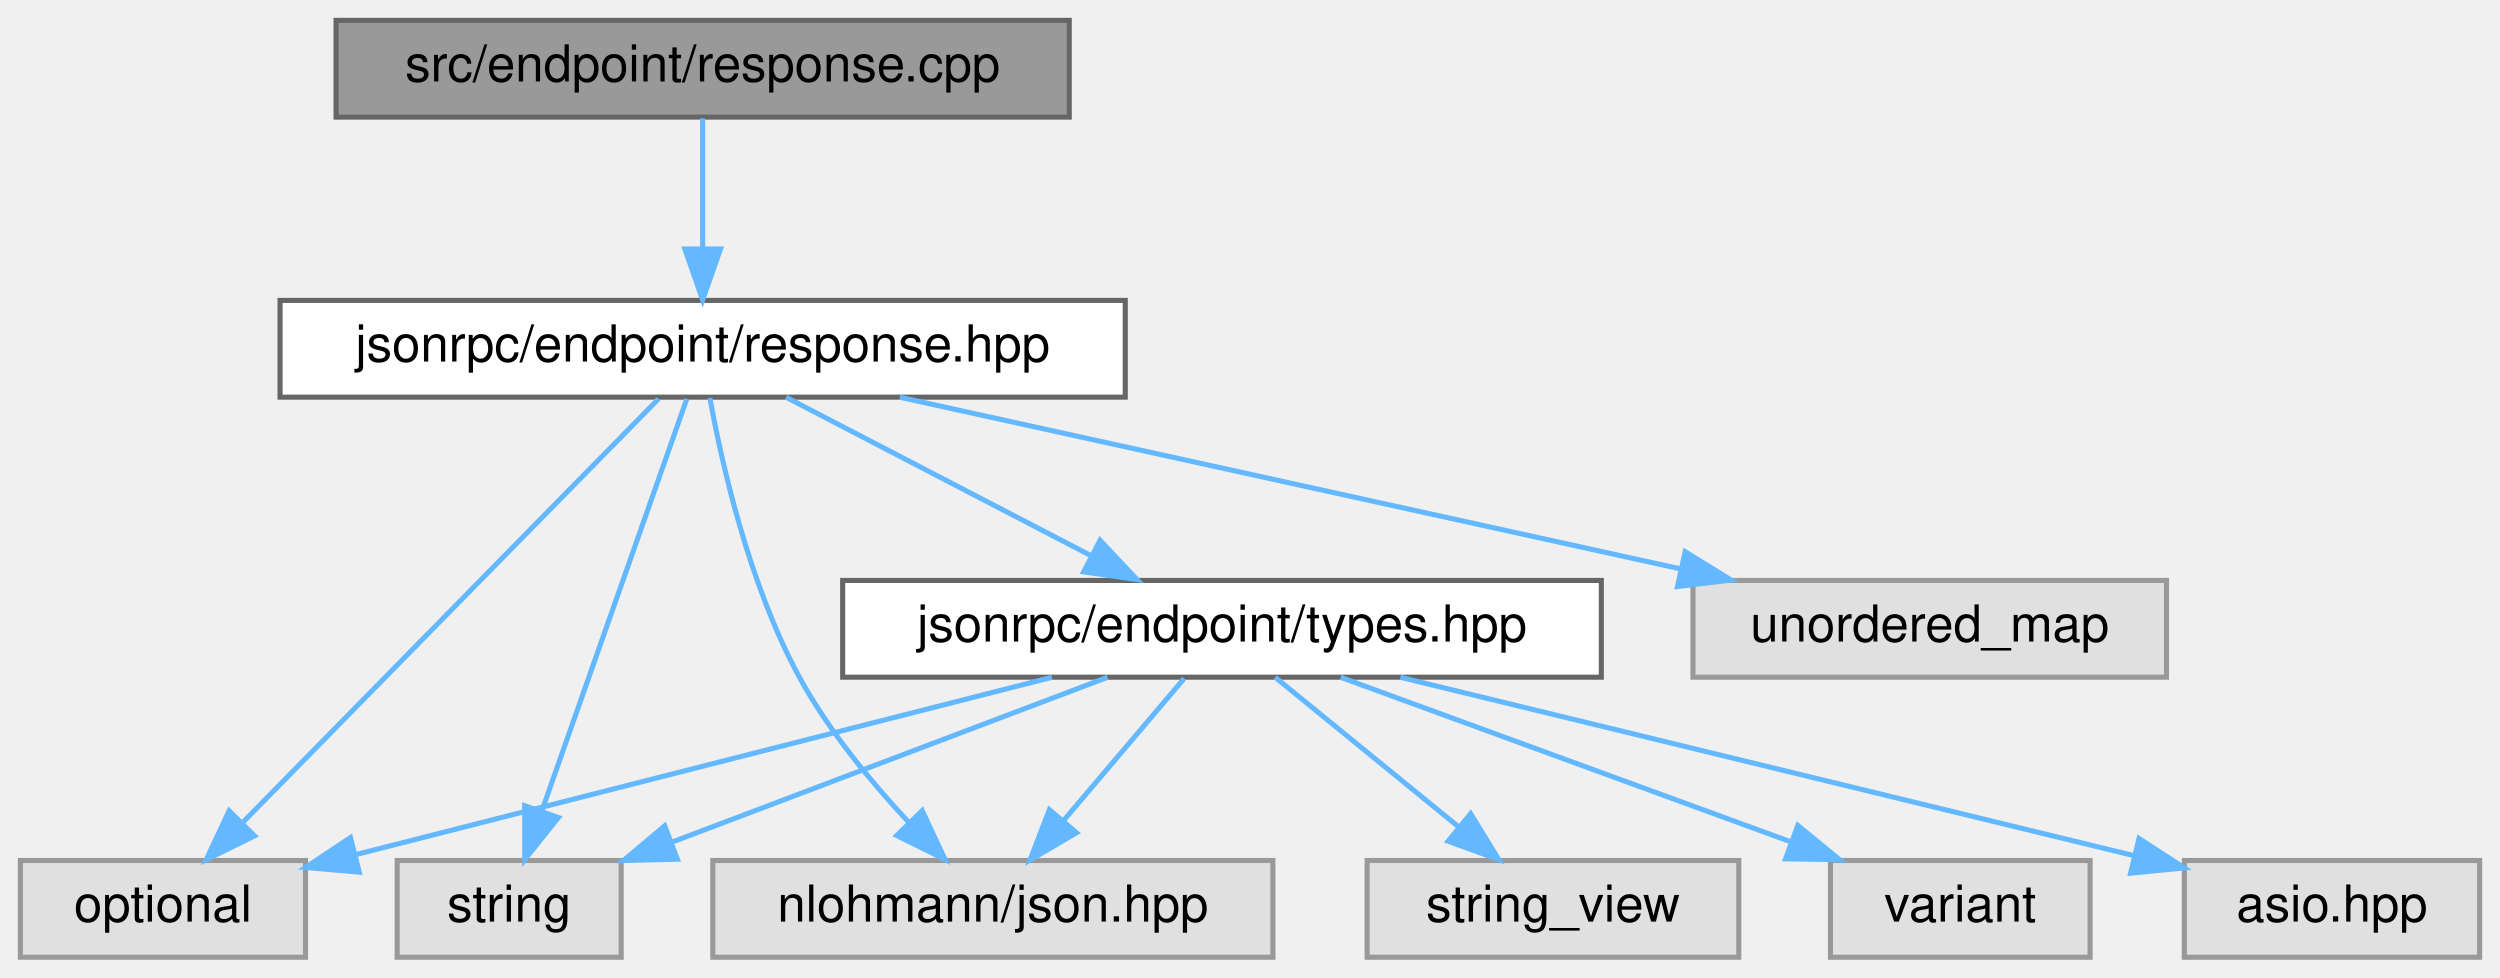
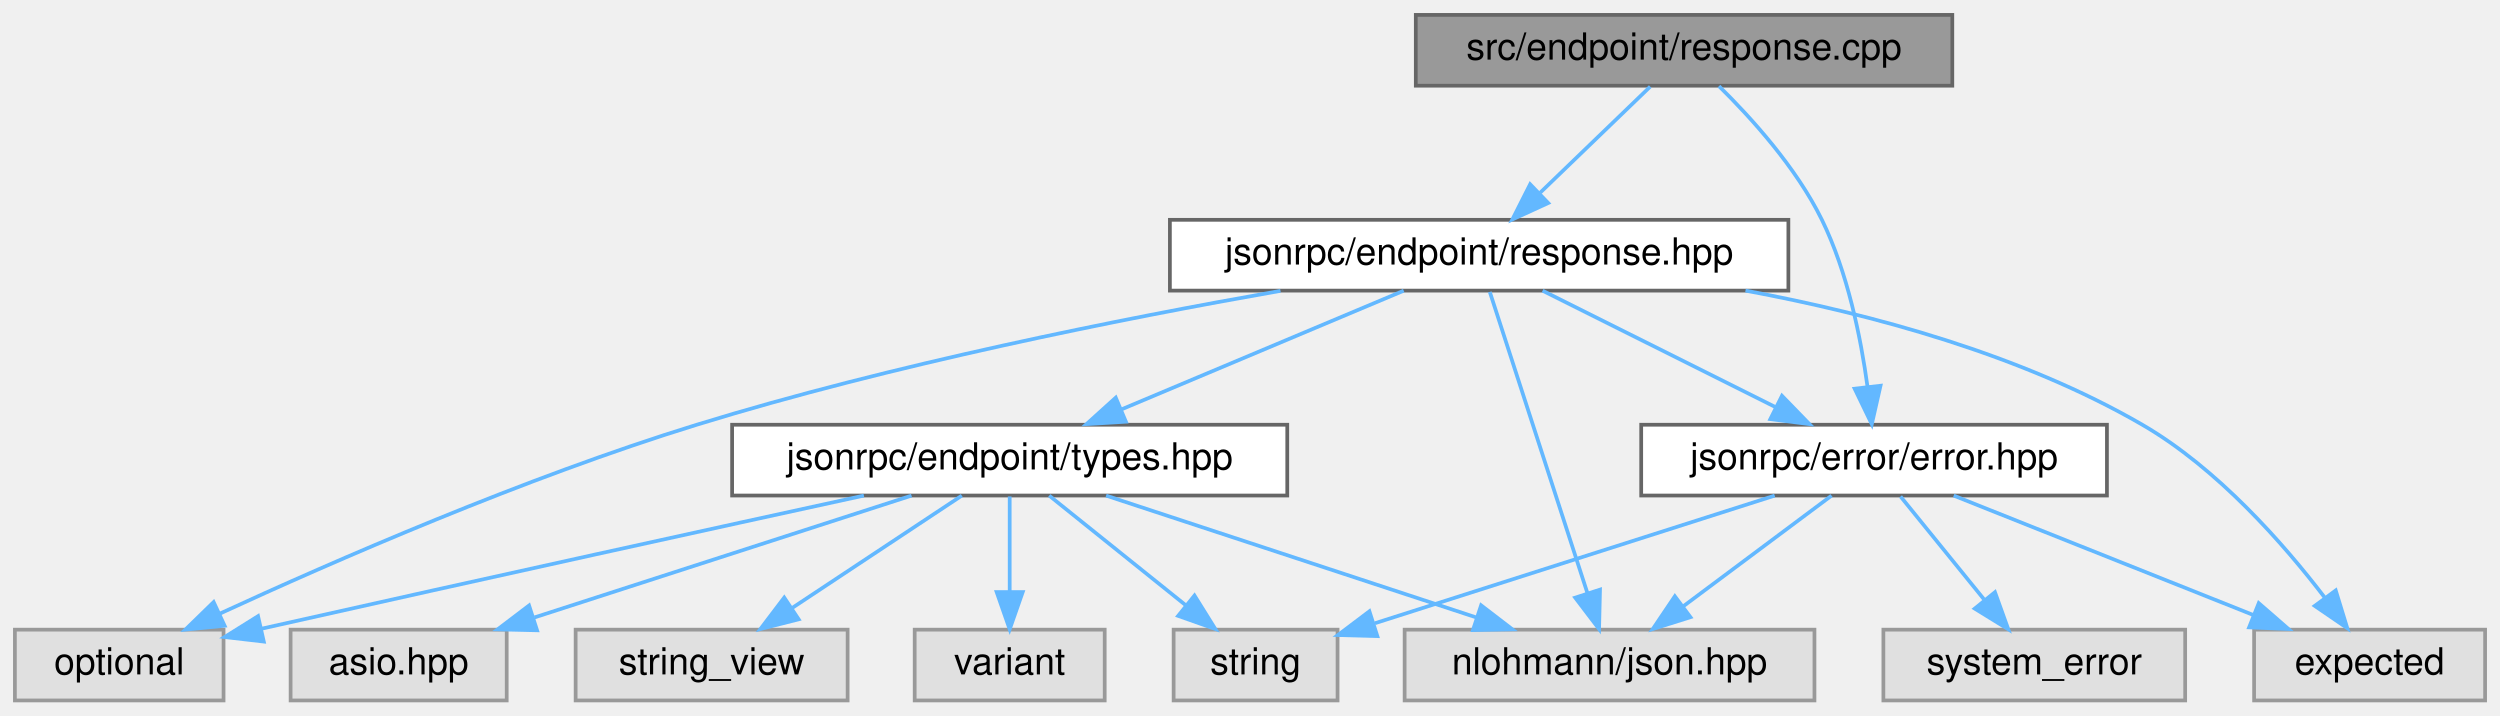
- <svg xmlns="http://www.w3.org/2000/svg" xmlns:xlink="http://www.w3.org/1999/xlink" width="491pt" height="192pt" viewBox="0.00 0.00 491.00 192.00">
+ <svg xmlns="http://www.w3.org/2000/svg" xmlns:xlink="http://www.w3.org/1999/xlink" width="671pt" height="192pt" viewBox="0.00 0.00 671.00 192.00">
  <g id="graph0" class="graph" transform="scale(1 1) rotate(0) translate(4 188)">
    <g id="Node000001" class="node">
      <g id="a_Node000001">
        <a xlink:title=" ">
-           <polygon fill="#999999" stroke="#666666" points="206,-184 62,-184 62,-165 206,-165 206,-184" />
-           <text text-anchor="middle" x="134" y="-172" font-family="Helvetica,sans-Serif" font-size="10.00">src/endpoint/response.cpp</text>
+           <polygon fill="#999999" stroke="#666666" points="520,-184 376,-184 376,-165 520,-165 520,-184" />
+           <text text-anchor="middle" x="448" y="-172" font-family="Helvetica,sans-Serif" font-size="10.00">src/endpoint/response.cpp</text>
        </a>
      </g>
    </g>
    <g id="Node000002" class="node">
      <g id="a_Node000002">
        <a xlink:href="response_8hpp.html" target="_top" xlink:title=" ">
-           <polygon fill="white" stroke="#666666" points="217,-129 51,-129 51,-110 217,-110 217,-129" />
-           <text text-anchor="middle" x="134" y="-117" font-family="Helvetica,sans-Serif" font-size="10.00">jsonrpc/endpoint/response.hpp</text>
+           <polygon fill="white" stroke="#666666" points="476,-129 310,-129 310,-110 476,-110 476,-129" />
+           <text text-anchor="middle" x="393" y="-117" font-family="Helvetica,sans-Serif" font-size="10.00">jsonrpc/endpoint/response.hpp</text>
        </a>
      </g>
    </g>
    <g id="edge1_Node000001_Node000002" class="edge">
      <g id="a_edge1_Node000001_Node000002">
        <a xlink:title=" ">
-           <path fill="none" stroke="#63b8ff" d="M134,-164.75C134,-157.8 134,-147.85 134,-139.13" />
-           <polygon fill="#63b8ff" stroke="#63b8ff" points="137.5,-139.09 134,-129.09 130.5,-139.09 137.5,-139.09" />
+           <path fill="none" stroke="#63b8ff" d="M438.92,-164.75C430.91,-157.03 419.04,-145.6 409.38,-136.28" />
+           <polygon fill="#63b8ff" stroke="#63b8ff" points="411.54,-133.51 401.91,-129.09 406.69,-138.55 411.54,-133.51" />
+         </a>
+       </g>
+     </g>
+     <g id="Node000011" class="node">
+       <g id="a_Node000011">
+         <a xlink:href="error_8hpp.html" target="_top" xlink:title=" ">
+           <polygon fill="white" stroke="#666666" points="561.5,-74 436.5,-74 436.5,-55 561.5,-55 561.5,-74" />
+           <text text-anchor="middle" x="499" y="-62" font-family="Helvetica,sans-Serif" font-size="10.00">jsonrpc/error/error.hpp</text>
+         </a>
+       </g>
+     </g>
+     <g id="edge17_Node000001_Node000011" class="edge">
+       <g id="a_edge17_Node000001_Node000011">
+         <a xlink:title=" ">
+           <path fill="none" stroke="#63b8ff" d="M457.37,-164.88C465.88,-156.52 478.11,-143.08 485,-129 491.91,-114.88 495.45,-97.34 497.23,-84.27" />
+           <polygon fill="#63b8ff" stroke="#63b8ff" points="500.73,-84.47 498.39,-74.14 493.78,-83.68 500.73,-84.47" />
        </a>
      </g>
    </g>
    <g id="Node000003" class="node">
      <g id="a_Node000003">
        <a xlink:title=" ">
+           <polygon fill="#e0e0e0" stroke="#999999" points="663,-19 601,-19 601,0 663,0 663,-19" />
+           <text text-anchor="middle" x="632" y="-7" font-family="Helvetica,sans-Serif" font-size="10.00">expected</text>
+         </a>
+       </g>
+     </g>
+     <g id="edge2_Node000002_Node000003" class="edge">
+       <g id="a_edge2_Node000002_Node000003">
+         <a xlink:title=" ">
+           <path fill="none" stroke="#63b8ff" d="M464.49,-110C498.46,-103.68 538.62,-92.77 571,-74 591.15,-62.32 608.93,-42.05 620.01,-27.55" />
+           <polygon fill="#63b8ff" stroke="#63b8ff" points="622.91,-29.53 626.01,-19.4 617.27,-25.38 622.91,-29.53" />
+         </a>
+       </g>
+     </g>
+     <g id="Node000004" class="node">
+       <g id="a_Node000004">
+         <a xlink:title=" ">
          <polygon fill="#e0e0e0" stroke="#999999" points="56,-19 0,-19 0,0 56,0 56,-19" />
          <text text-anchor="middle" x="28" y="-7" font-family="Helvetica,sans-Serif" font-size="10.00">optional</text>
        </a>
      </g>
    </g>
-     <g id="edge2_Node000002_Node000003" class="edge">
-       <g id="a_edge2_Node000002_Node000003">
-         <a xlink:title=" ">
-           <path fill="none" stroke="#63b8ff" d="M125.33,-109.66C107.46,-91.46 66.32,-49.55 43.67,-26.47" />
-           <polygon fill="#63b8ff" stroke="#63b8ff" points="46,-23.84 36.5,-19.16 41,-28.75 46,-23.84" />
-         </a>
-       </g>
-     </g>
-     <g id="Node000004" class="node">
-       <g id="a_Node000004">
-         <a xlink:title=" ">
-           <polygon fill="#e0e0e0" stroke="#999999" points="118,-19 74,-19 74,0 118,0 118,-19" />
-           <text text-anchor="middle" x="96" y="-7" font-family="Helvetica,sans-Serif" font-size="10.00">string</text>
-         </a>
-       </g>
-     </g>
    <g id="edge3_Node000002_Node000004" class="edge">
      <g id="a_edge3_Node000002_Node000004">
        <a xlink:title=" ">
-           <path fill="none" stroke="#63b8ff" d="M130.89,-109.66C124.68,-92.01 110.63,-52.09 102.38,-28.64" />
-           <polygon fill="#63b8ff" stroke="#63b8ff" points="105.67,-27.43 99.05,-19.16 99.06,-29.75 105.67,-27.43" />
+           <path fill="none" stroke="#63b8ff" d="M339.68,-109.94C296.83,-102.41 235.36,-90.13 183,-74 136.86,-59.79 85.37,-37.3 54.88,-23.25" />
+           <polygon fill="#63b8ff" stroke="#63b8ff" points="56.29,-20.05 45.75,-19.01 53.34,-26.4 56.29,-20.05" />
        </a>
      </g>
    </g>
    <g id="Node000005" class="node">
      <g id="a_Node000005">
        <a xlink:title=" ">
-           <polygon fill="#e0e0e0" stroke="#999999" points="421.5,-74 328.5,-74 328.5,-55 421.5,-55 421.5,-74" />
-           <text text-anchor="middle" x="375" y="-62" font-family="Helvetica,sans-Serif" font-size="10.00">unordered_map</text>
+           <polygon fill="#e0e0e0" stroke="#999999" points="483,-19 373,-19 373,0 483,0 483,-19" />
+           <text text-anchor="middle" x="428" y="-7" font-family="Helvetica,sans-Serif" font-size="10.00">nlohmann/json.hpp</text>
        </a>
      </g>
    </g>
    <g id="edge4_Node000002_Node000005" class="edge">
      <g id="a_edge4_Node000002_Node000005">
        <a xlink:title=" ">
-           <path fill="none" stroke="#63b8ff" d="M172.72,-109.98C214.41,-100.82 280.82,-86.21 326.09,-76.26" />
-           <polygon fill="#63b8ff" stroke="#63b8ff" points="326.96,-79.65 335.98,-74.08 325.46,-72.81 326.96,-79.65" />
+           <path fill="none" stroke="#63b8ff" d="M395.86,-109.66C401.56,-92.09 414.41,-52.45 422.02,-28.95" />
+           <polygon fill="#63b8ff" stroke="#63b8ff" points="425.44,-29.75 425.19,-19.16 418.78,-27.59 425.44,-29.75" />
        </a>
      </g>
    </g>
    <g id="Node000006" class="node">
      <g id="a_Node000006">
-         <a xlink:title=" ">
-           <polygon fill="#e0e0e0" stroke="#999999" points="246,-19 136,-19 136,0 246,0 246,-19" />
-           <text text-anchor="middle" x="191" y="-7" font-family="Helvetica,sans-Serif" font-size="10.00">nlohmann/json.hpp</text>
+         <a xlink:href="types_8hpp.html" target="_top" xlink:title=" ">
+           <polygon fill="white" stroke="#666666" points="341.5,-74 192.5,-74 192.5,-55 341.5,-55 341.5,-74" />
+           <text text-anchor="middle" x="267" y="-62" font-family="Helvetica,sans-Serif" font-size="10.00">jsonrpc/endpoint/types.hpp</text>
        </a>
      </g>
    </g>
    <g id="edge5_Node000002_Node000006" class="edge">
      <g id="a_edge5_Node000002_Node000006">
        <a xlink:title=" ">
-           <path fill="none" stroke="#63b8ff" d="M135.41,-109.84C137.72,-97.19 143.09,-73.19 153,-55 158.69,-44.56 167.11,-34.37 174.59,-26.38" />
-           <polygon fill="#63b8ff" stroke="#63b8ff" points="177.12,-28.79 181.61,-19.19 172.11,-23.9 177.12,-28.79" />
+           <path fill="none" stroke="#63b8ff" d="M372.76,-109.98C352.3,-101.38 320.47,-87.99 297.07,-78.15" />
+           <polygon fill="#63b8ff" stroke="#63b8ff" points="298.19,-74.82 287.61,-74.17 295.47,-81.27 298.19,-74.82" />
+         </a>
+       </g>
+     </g>
+     <g id="edge12_Node000002_Node000011" class="edge">
+       <g id="a_edge12_Node000002_Node000011">
+         <a xlink:title=" ">
+           <path fill="none" stroke="#63b8ff" d="M410.03,-109.98C426.93,-101.54 453.06,-88.47 472.64,-78.68" />
+           <polygon fill="#63b8ff" stroke="#63b8ff" points="474.28,-81.77 481.66,-74.17 471.15,-75.51 474.28,-81.77" />
+         </a>
+       </g>
+     </g>
+     <g id="edge6_Node000006_Node000004" class="edge">
+       <g id="a_edge6_Node000006_Node000004">
+         <a xlink:title=" ">
+           <path fill="none" stroke="#63b8ff" d="M227.87,-54.99C189.23,-46.56 128.18,-33.18 66.22,-19.26" />
+           <polygon fill="#63b8ff" stroke="#63b8ff" points="66.8,-15.8 56.28,-17.02 65.26,-22.63 66.8,-15.8" />
+         </a>
+       </g>
+     </g>
+     <g id="edge11_Node000006_Node000005" class="edge">
+       <g id="a_edge11_Node000006_Node000005">
+         <a xlink:title=" ">
+           <path fill="none" stroke="#63b8ff" d="M292.87,-54.98C319.78,-46.13 362.12,-32.19 392.23,-22.28" />
+           <polygon fill="#63b8ff" stroke="#63b8ff" points="393.53,-25.53 401.93,-19.08 391.34,-18.88 393.53,-25.53" />
        </a>
      </g>
    </g>
    <g id="Node000007" class="node">
      <g id="a_Node000007">
-         <a xlink:href="types_8hpp.html" target="_top" xlink:title=" ">
-           <polygon fill="white" stroke="#666666" points="310.5,-74 161.5,-74 161.5,-55 310.5,-55 310.5,-74" />
-           <text text-anchor="middle" x="236" y="-62" font-family="Helvetica,sans-Serif" font-size="10.00">jsonrpc/endpoint/types.hpp</text>
-         </a>
-       </g>
-     </g>
-     <g id="edge6_Node000002_Node000007" class="edge">
-       <g id="a_edge6_Node000002_Node000007">
-         <a xlink:title=" ">
-           <path fill="none" stroke="#63b8ff" d="M150.39,-109.98C166.57,-101.57 191.57,-88.59 210.38,-78.81" />
-           <polygon fill="#63b8ff" stroke="#63b8ff" points="212.05,-81.89 219.31,-74.17 208.83,-75.68 212.05,-81.89" />
-         </a>
-       </g>
-     </g>
-     <g id="edge7_Node000007_Node000003" class="edge">
-       <g id="a_edge7_Node000007_Node000003">
-         <a xlink:title=" ">
-           <path fill="none" stroke="#63b8ff" d="M202.58,-54.98C165.26,-45.48 104.99,-30.12 65.93,-20.17" />
-           <polygon fill="#63b8ff" stroke="#63b8ff" points="66.56,-16.71 56,-17.63 64.83,-23.5 66.56,-16.71" />
-         </a>
-       </g>
-     </g>
-     <g id="edge8_Node000007_Node000004" class="edge">
-       <g id="a_edge8_Node000007_Node000004">
-         <a xlink:title=" ">
-           <path fill="none" stroke="#63b8ff" d="M213.51,-54.98C190.34,-46.21 154.03,-32.47 127.9,-22.58" />
-           <polygon fill="#63b8ff" stroke="#63b8ff" points="129.03,-19.26 118.44,-18.99 126.55,-25.81 129.03,-19.26" />
-         </a>
-       </g>
-     </g>
-     <g id="edge12_Node000007_Node000006" class="edge">
-       <g id="a_edge12_Node000007_Node000006">
-         <a xlink:title=" ">
-           <path fill="none" stroke="#63b8ff" d="M228.57,-54.75C222.15,-47.18 212.69,-36.05 204.88,-26.84" />
-           <polygon fill="#63b8ff" stroke="#63b8ff" points="207.43,-24.45 198.29,-19.09 202.1,-28.98 207.43,-24.45" />
+         <a xlink:title=" ">
+           <polygon fill="#e0e0e0" stroke="#999999" points="355,-19 311,-19 311,0 355,0 355,-19" />
+           <text text-anchor="middle" x="333" y="-7" font-family="Helvetica,sans-Serif" font-size="10.00">string</text>
+         </a>
+       </g>
+     </g>
+     <g id="edge7_Node000006_Node000007" class="edge">
+       <g id="a_edge7_Node000006_Node000007">
+         <a xlink:title=" ">
+           <path fill="none" stroke="#63b8ff" d="M277.6,-54.98C287.46,-47.07 302.35,-35.11 314.22,-25.58" />
+           <polygon fill="#63b8ff" stroke="#63b8ff" points="316.6,-28.16 322.2,-19.17 312.21,-22.7 316.6,-28.16" />
        </a>
      </g>
    </g>
    <g id="Node000008" class="node">
      <g id="a_Node000008">
        <a xlink:title=" ">
-           <polygon fill="#e0e0e0" stroke="#999999" points="337.5,-19 264.5,-19 264.5,0 337.5,0 337.5,-19" />
-           <text text-anchor="middle" x="301" y="-7" font-family="Helvetica,sans-Serif" font-size="10.00">string_view</text>
-         </a>
-       </g>
-     </g>
-     <g id="edge9_Node000007_Node000008" class="edge">
-       <g id="a_edge9_Node000007_Node000008">
-         <a xlink:title=" ">
-           <path fill="none" stroke="#63b8ff" d="M246.44,-54.98C256.15,-47.07 270.82,-35.11 282.5,-25.58" />
-           <polygon fill="#63b8ff" stroke="#63b8ff" points="284.83,-28.2 290.37,-19.17 280.4,-22.78 284.83,-28.2" />
+           <polygon fill="#e0e0e0" stroke="#999999" points="223.5,-19 150.5,-19 150.5,0 223.5,0 223.5,-19" />
+           <text text-anchor="middle" x="187" y="-7" font-family="Helvetica,sans-Serif" font-size="10.00">string_view</text>
+         </a>
+       </g>
+     </g>
+     <g id="edge8_Node000006_Node000008" class="edge">
+       <g id="a_edge8_Node000006_Node000008">
+         <a xlink:title=" ">
+           <path fill="none" stroke="#63b8ff" d="M254.15,-54.98C241.86,-46.84 223.09,-34.41 208.52,-24.76" />
+           <polygon fill="#63b8ff" stroke="#63b8ff" points="210.36,-21.78 200.09,-19.17 206.49,-27.61 210.36,-21.78" />
        </a>
      </g>
    </g>
    <g id="Node000009" class="node">
      <g id="a_Node000009">
        <a xlink:title=" ">
-           <polygon fill="#e0e0e0" stroke="#999999" points="406.5,-19 355.5,-19 355.5,0 406.5,0 406.5,-19" />
-           <text text-anchor="middle" x="381" y="-7" font-family="Helvetica,sans-Serif" font-size="10.00">variant</text>
-         </a>
-       </g>
-     </g>
-     <g id="edge10_Node000007_Node000009" class="edge">
-       <g id="a_edge10_Node000007_Node000009">
-         <a xlink:title=" ">
-           <path fill="none" stroke="#63b8ff" d="M259.3,-54.98C283.25,-46.23 320.78,-32.51 347.83,-22.62" />
-           <polygon fill="#63b8ff" stroke="#63b8ff" points="349.09,-25.89 357.28,-19.17 346.69,-19.32 349.09,-25.89" />
+           <polygon fill="#e0e0e0" stroke="#999999" points="292.5,-19 241.5,-19 241.5,0 292.5,0 292.5,-19" />
+           <text text-anchor="middle" x="267" y="-7" font-family="Helvetica,sans-Serif" font-size="10.00">variant</text>
+         </a>
+       </g>
+     </g>
+     <g id="edge9_Node000006_Node000009" class="edge">
+       <g id="a_edge9_Node000006_Node000009">
+         <a xlink:title=" ">
+           <path fill="none" stroke="#63b8ff" d="M267,-54.75C267,-47.8 267,-37.85 267,-29.13" />
+           <polygon fill="#63b8ff" stroke="#63b8ff" points="270.5,-29.09 267,-19.09 263.5,-29.09 270.5,-29.09" />
        </a>
      </g>
    </g>
    <g id="Node000010" class="node">
      <g id="a_Node000010">
        <a xlink:title=" ">
-           <polygon fill="#e0e0e0" stroke="#999999" points="483,-19 425,-19 425,0 483,0 483,-19" />
-           <text text-anchor="middle" x="454" y="-7" font-family="Helvetica,sans-Serif" font-size="10.00">asio.hpp</text>
-         </a>
-       </g>
-     </g>
-     <g id="edge11_Node000007_Node000010" class="edge">
-       <g id="a_edge11_Node000007_Node000010">
-         <a xlink:title=" ">
-           <path fill="none" stroke="#63b8ff" d="M271.03,-54.98C310.41,-45.41 374.21,-29.9 415.11,-19.95" />
-           <polygon fill="#63b8ff" stroke="#63b8ff" points="416.1,-23.32 424.99,-17.55 414.45,-16.51 416.1,-23.32" />
+           <polygon fill="#e0e0e0" stroke="#999999" points="132,-19 74,-19 74,0 132,0 132,-19" />
+           <text text-anchor="middle" x="103" y="-7" font-family="Helvetica,sans-Serif" font-size="10.00">asio.hpp</text>
+         </a>
+       </g>
+     </g>
+     <g id="edge10_Node000006_Node000010" class="edge">
+       <g id="a_edge10_Node000006_Node000010">
+         <a xlink:title=" ">
+           <path fill="none" stroke="#63b8ff" d="M240.65,-54.98C213.24,-46.13 170.11,-32.19 139.44,-22.28" />
+           <polygon fill="#63b8ff" stroke="#63b8ff" points="140.15,-18.83 129.56,-19.08 138,-25.49 140.15,-18.83" />
+         </a>
+       </g>
+     </g>
+     <g id="edge13_Node000011_Node000003" class="edge">
+       <g id="a_edge13_Node000011_Node000003">
+         <a xlink:title=" ">
+           <path fill="none" stroke="#63b8ff" d="M520.37,-54.98C542.15,-46.3 576.16,-32.75 600.92,-22.88" />
+           <polygon fill="#63b8ff" stroke="#63b8ff" points="602.25,-26.12 610.24,-19.17 599.66,-19.62 602.25,-26.12" />
+         </a>
+       </g>
+     </g>
+     <g id="edge16_Node000011_Node000005" class="edge">
+       <g id="a_edge16_Node000011_Node000005">
+         <a xlink:title=" ">
+           <path fill="none" stroke="#63b8ff" d="M487.59,-54.98C476.89,-47 460.66,-34.88 447.84,-25.31" />
+           <polygon fill="#63b8ff" stroke="#63b8ff" points="449.72,-22.35 439.61,-19.17 445.53,-27.96 449.72,-22.35" />
+         </a>
+       </g>
+     </g>
+     <g id="edge14_Node000011_Node000007" class="edge">
+       <g id="a_edge14_Node000011_Node000007">
+         <a xlink:title=" ">
+           <path fill="none" stroke="#63b8ff" d="M472.33,-54.98C443.1,-45.65 396.22,-30.68 365.02,-20.72" />
+           <polygon fill="#63b8ff" stroke="#63b8ff" points="365.68,-17.26 355.09,-17.55 363.55,-23.93 365.68,-17.26" />
+         </a>
+       </g>
+     </g>
+     <g id="Node000012" class="node">
+       <g id="a_Node000012">
+         <a xlink:title=" ">
+           <polygon fill="#e0e0e0" stroke="#999999" points="582.5,-19 501.5,-19 501.5,0 582.5,0 582.5,-19" />
+           <text text-anchor="middle" x="542" y="-7" font-family="Helvetica,sans-Serif" font-size="10.00">system_error</text>
+         </a>
+       </g>
+     </g>
+     <g id="edge15_Node000011_Node000012" class="edge">
+       <g id="a_edge15_Node000011_Node000012">
+         <a xlink:title=" ">
+           <path fill="none" stroke="#63b8ff" d="M506.1,-54.75C512.17,-47.26 521.09,-36.28 528.51,-27.13" />
+           <polygon fill="#63b8ff" stroke="#63b8ff" points="531.45,-29.06 535.03,-19.09 526.01,-24.65 531.45,-29.06" />
        </a>
      </g>
    </g>
  </g>
</svg>
